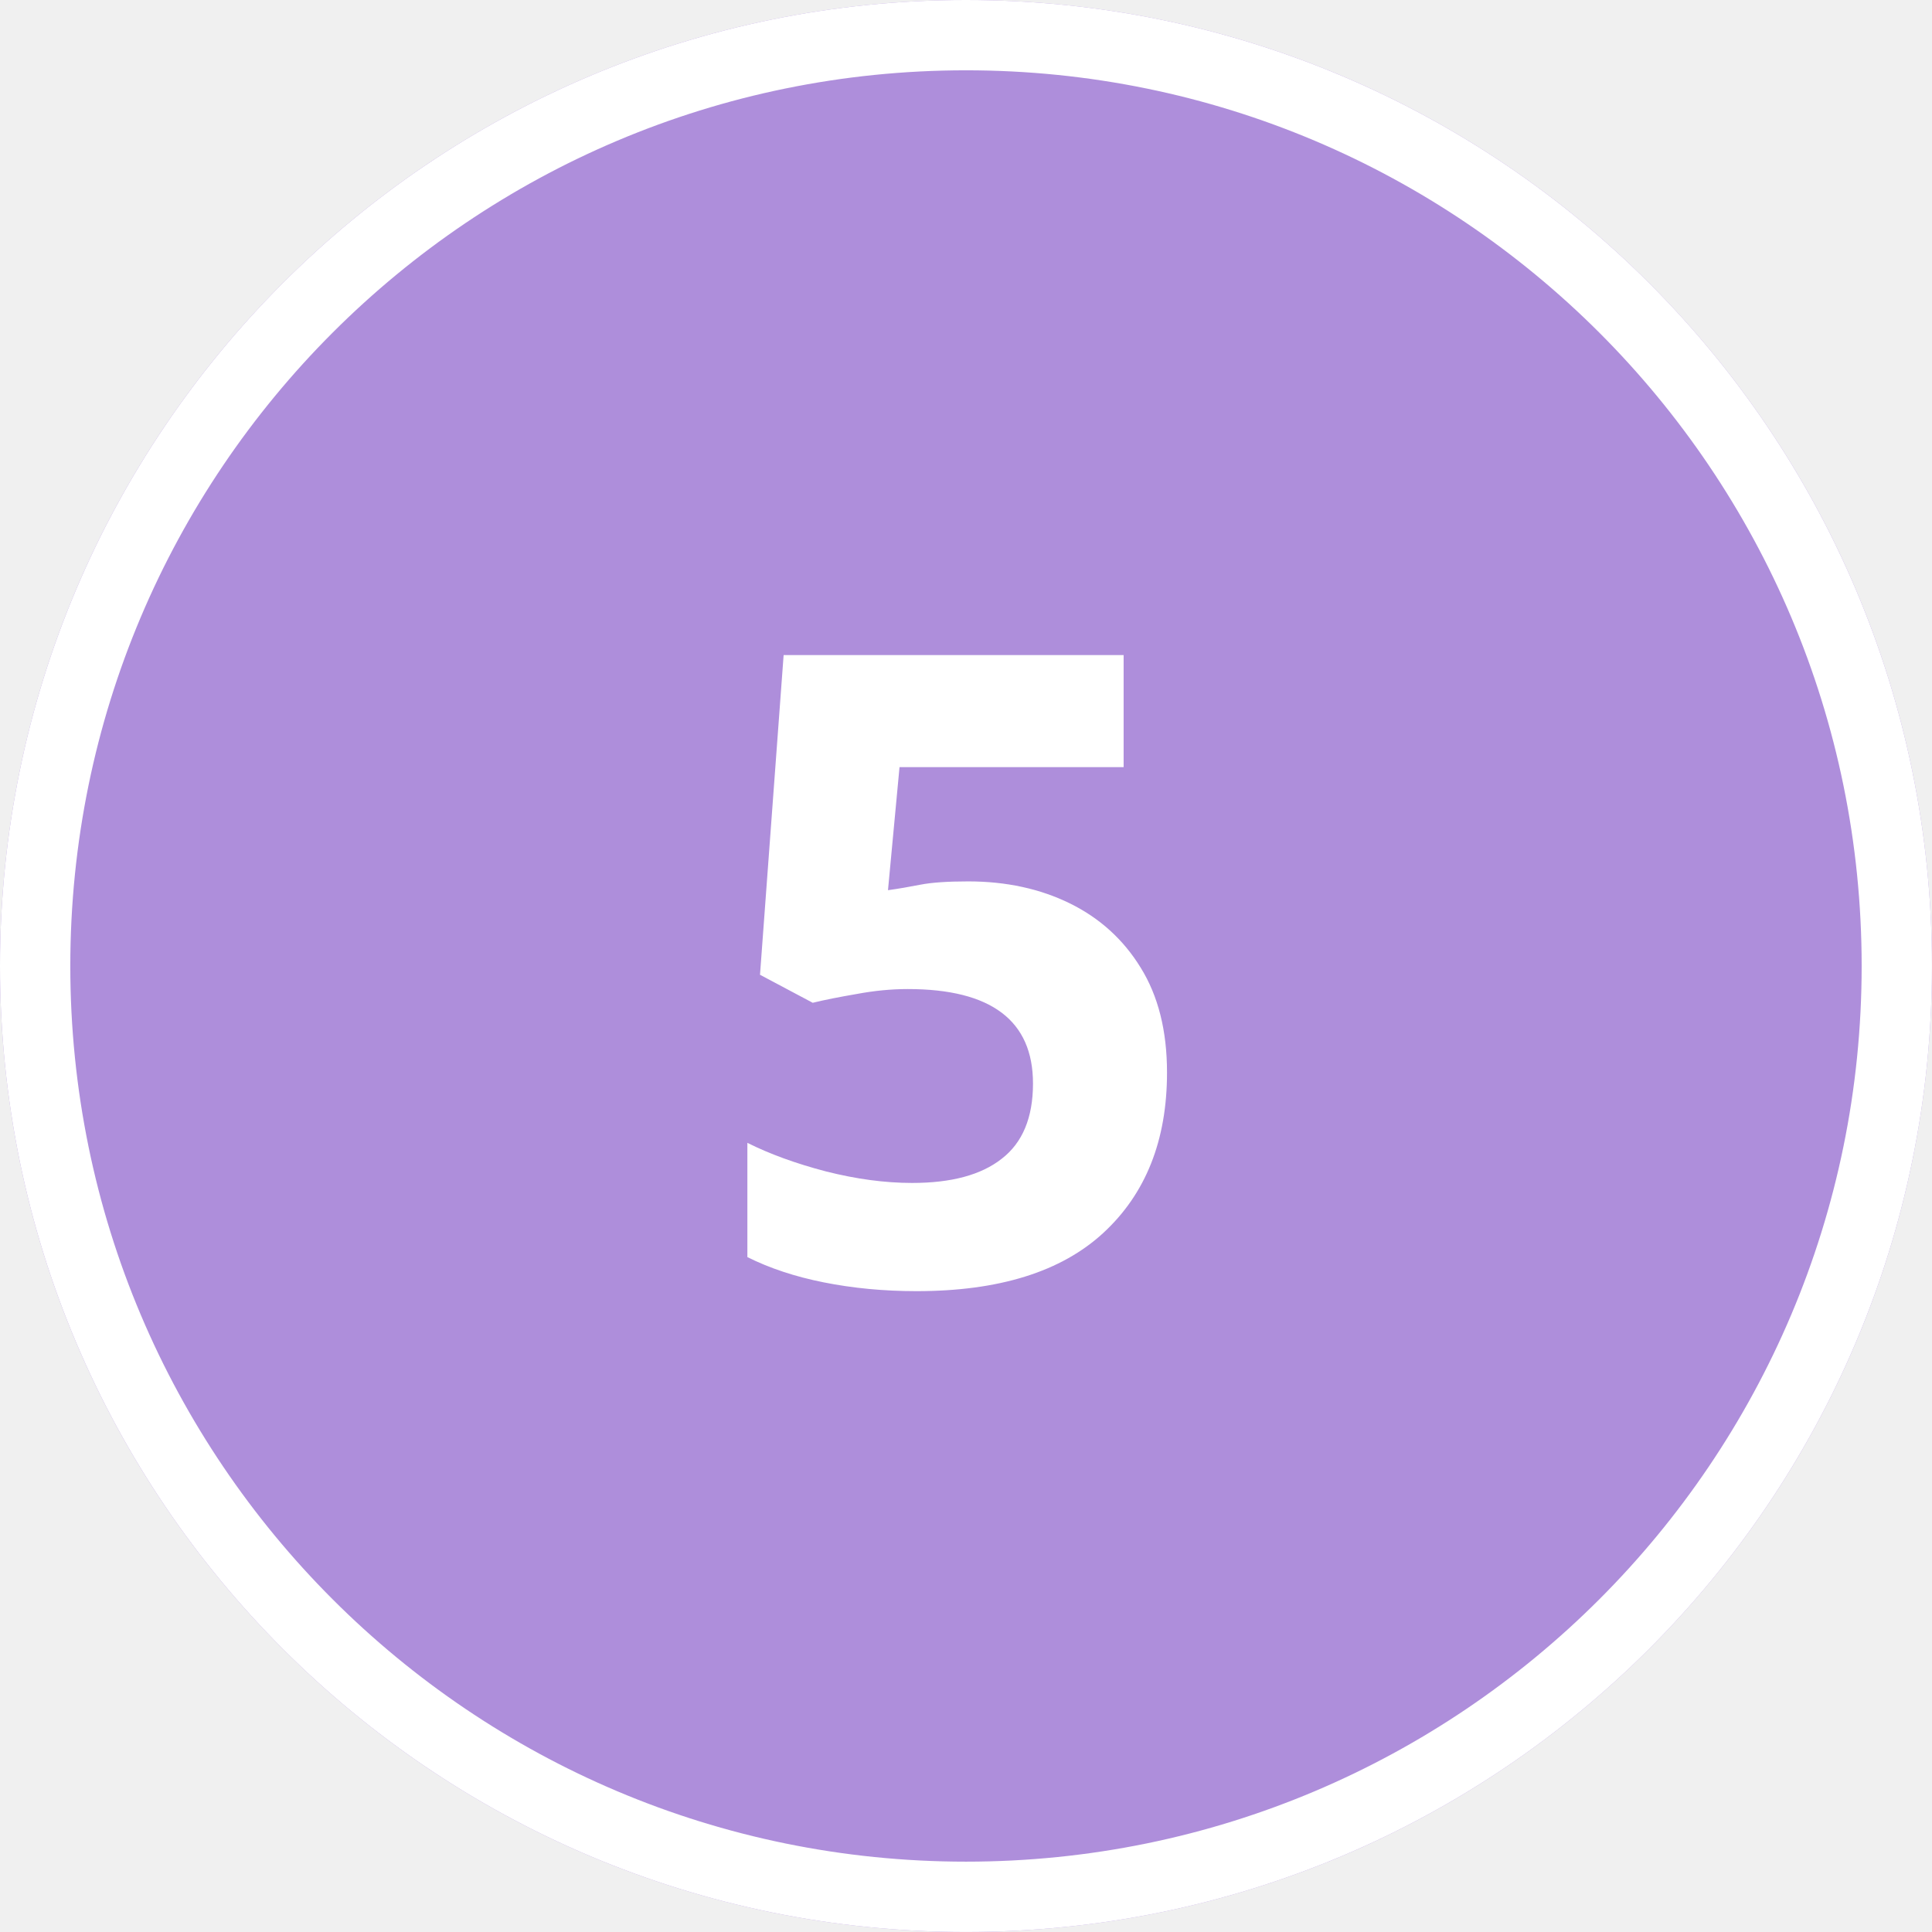
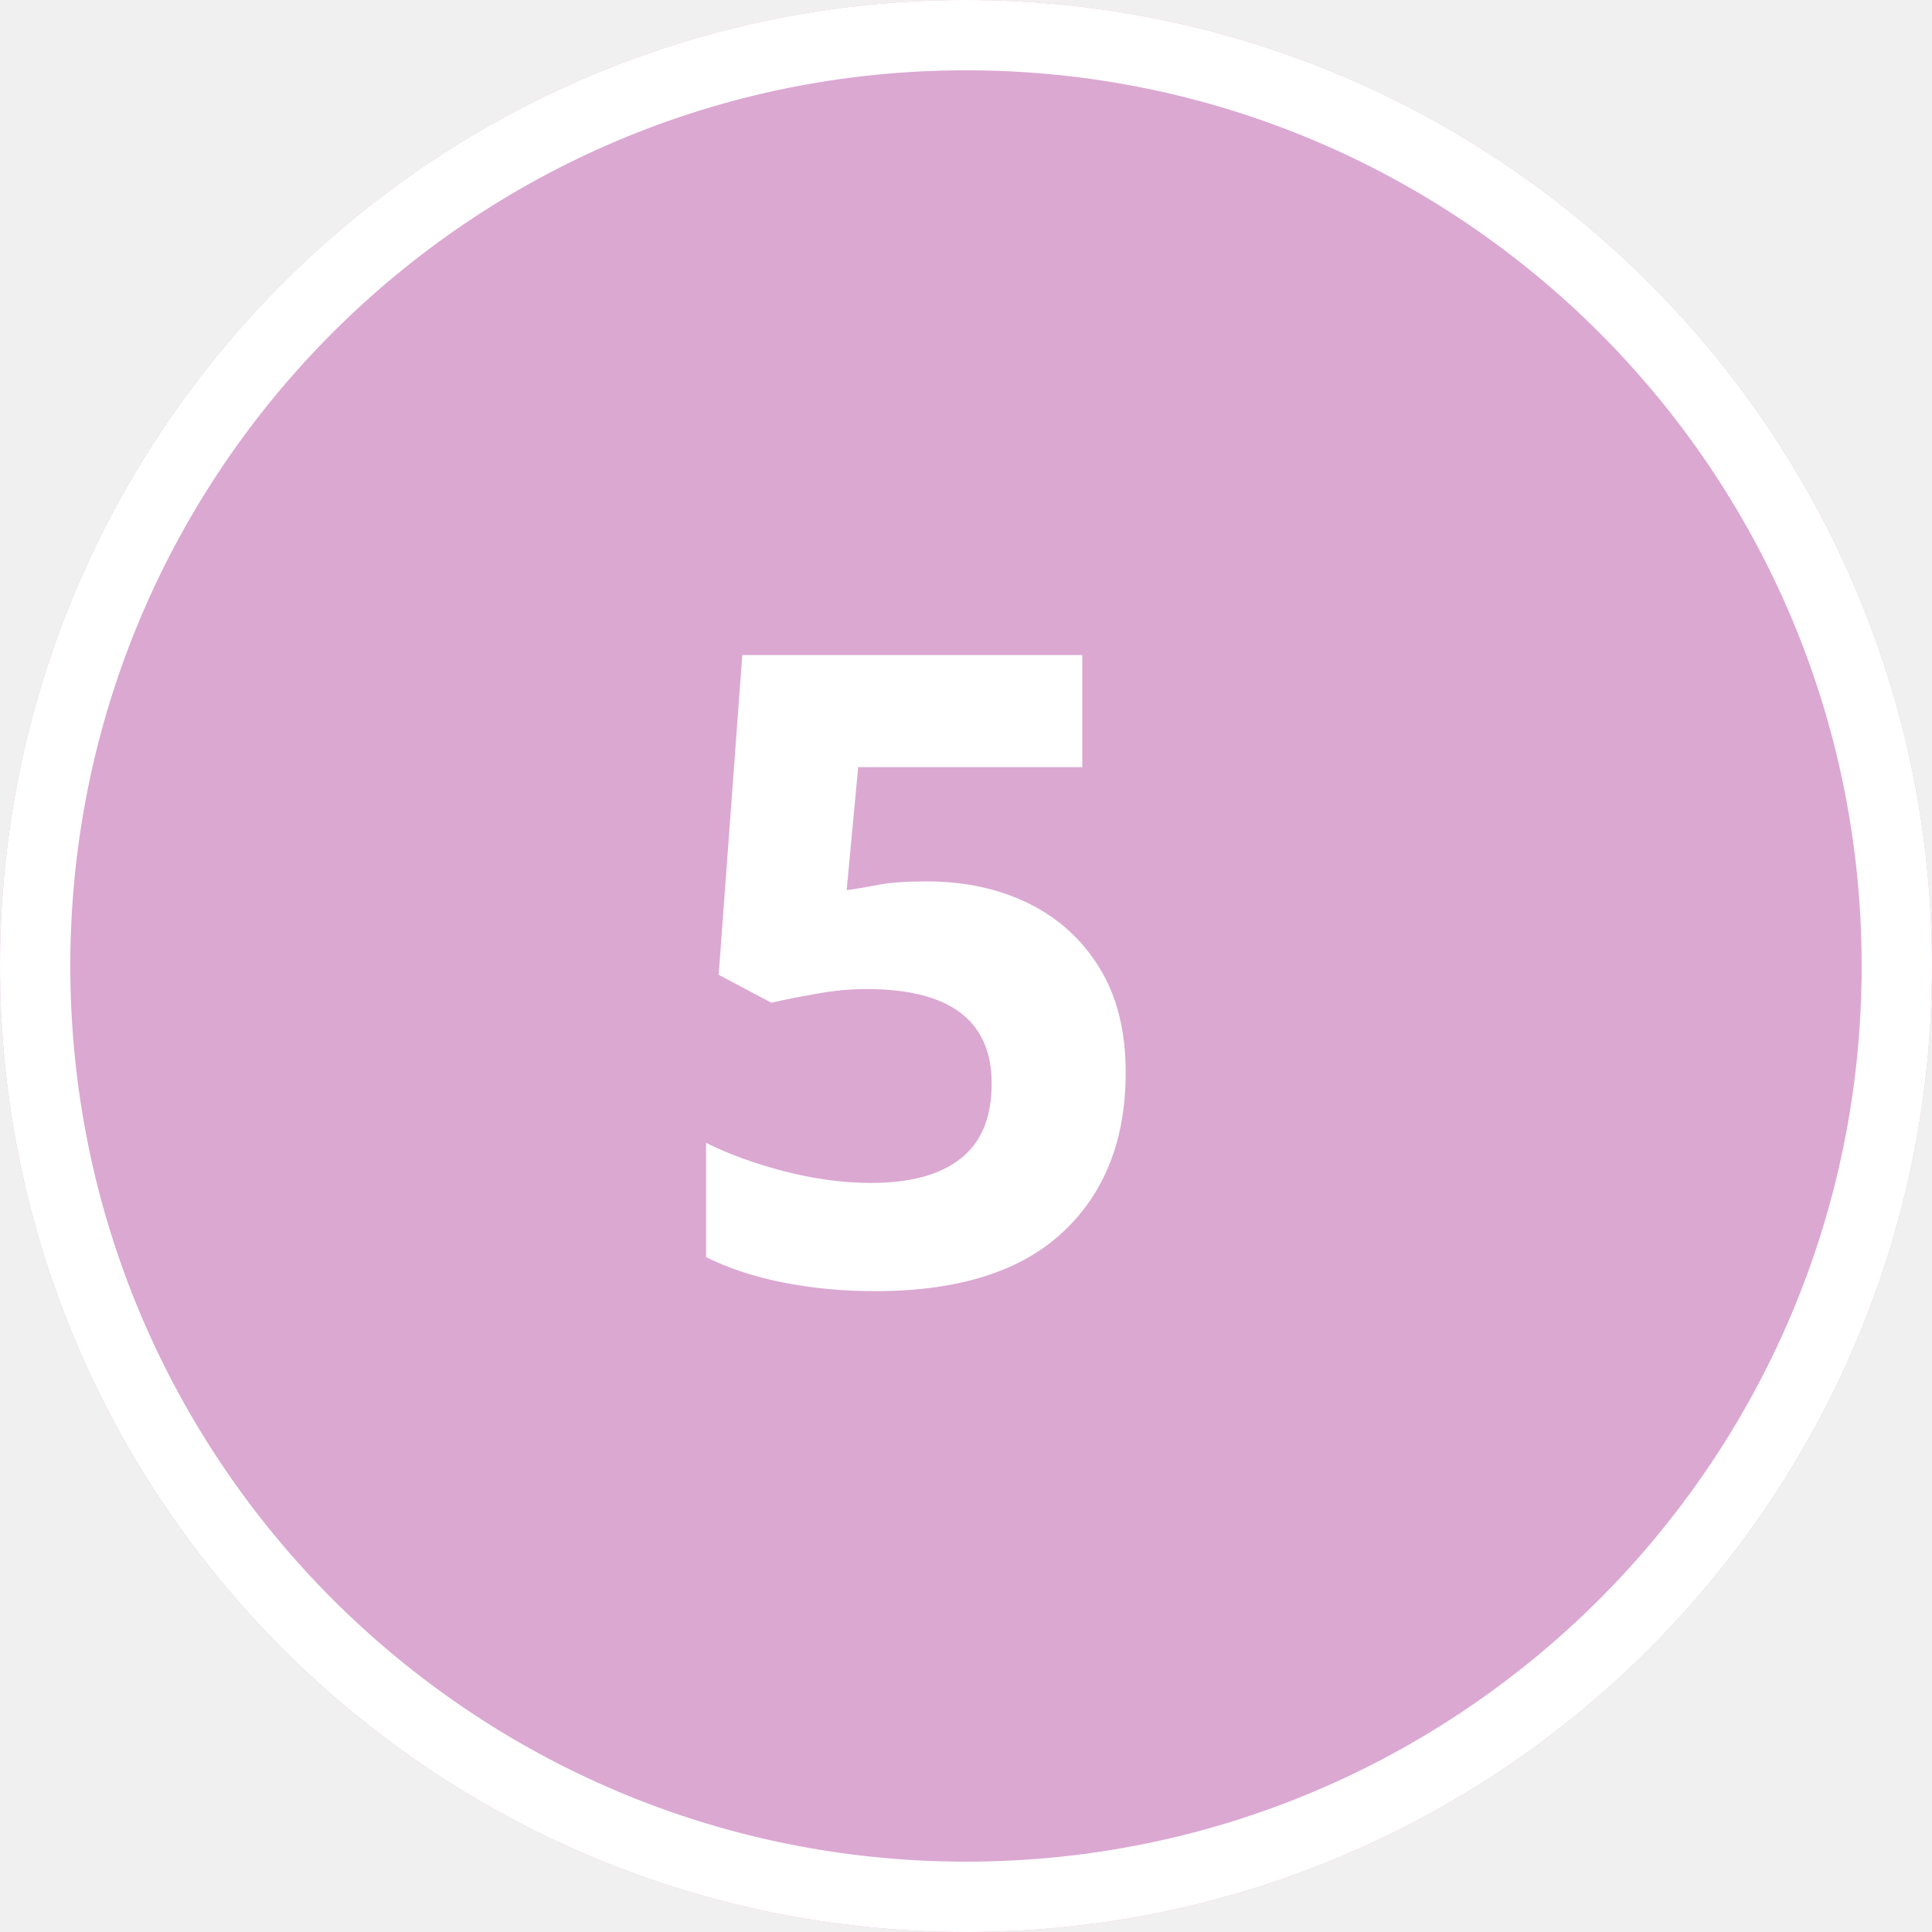
<svg xmlns="http://www.w3.org/2000/svg" width="54.959" height="54.959" viewBox="0 0 54.959 54.959">
-   <g id="Groupe_34" data-name="Groupe 34" transform="translate(-922.521 -645.521)">
+   <g id="Groupe_32" data-name="Groupe 32" transform="translate(-922.521 -645.521)">
    <g id="Groupe_25" data-name="Groupe 25" transform="translate(391.521 -111.479)">
-       <g id="Ellipse_246" data-name="Ellipse 246" transform="translate(531 757)" fill="#ae8edb" stroke="#fff" stroke-width="2">
+       <g id="Ellipse_246" data-name="Ellipse 246" transform="translate(531 757)" fill="#dba8d2" stroke="#fff" stroke-width="2">
        <circle cx="27.479" cy="27.479" r="27.479" stroke="none" />
        <circle cx="27.479" cy="27.479" r="26.479" fill="none" />
      </g>
    </g>
-     <text id="_5" data-name="5" transform="translate(950 682)" fill="#fff" font-size="25" font-family="Montserrat-Bold, Montserrat" font-weight="700">
-       <tspan x="-7.438" y="0">5</tspan>
+     <text id="_4" data-name="4" transform="translate(950 682)" fill="#fff" font-size="25" font-family="Montserrat-Bold, Montserrat" font-weight="700">
+       <tspan x="-8.613" y="0">5</tspan>
    </text>
  </g>
</svg>
